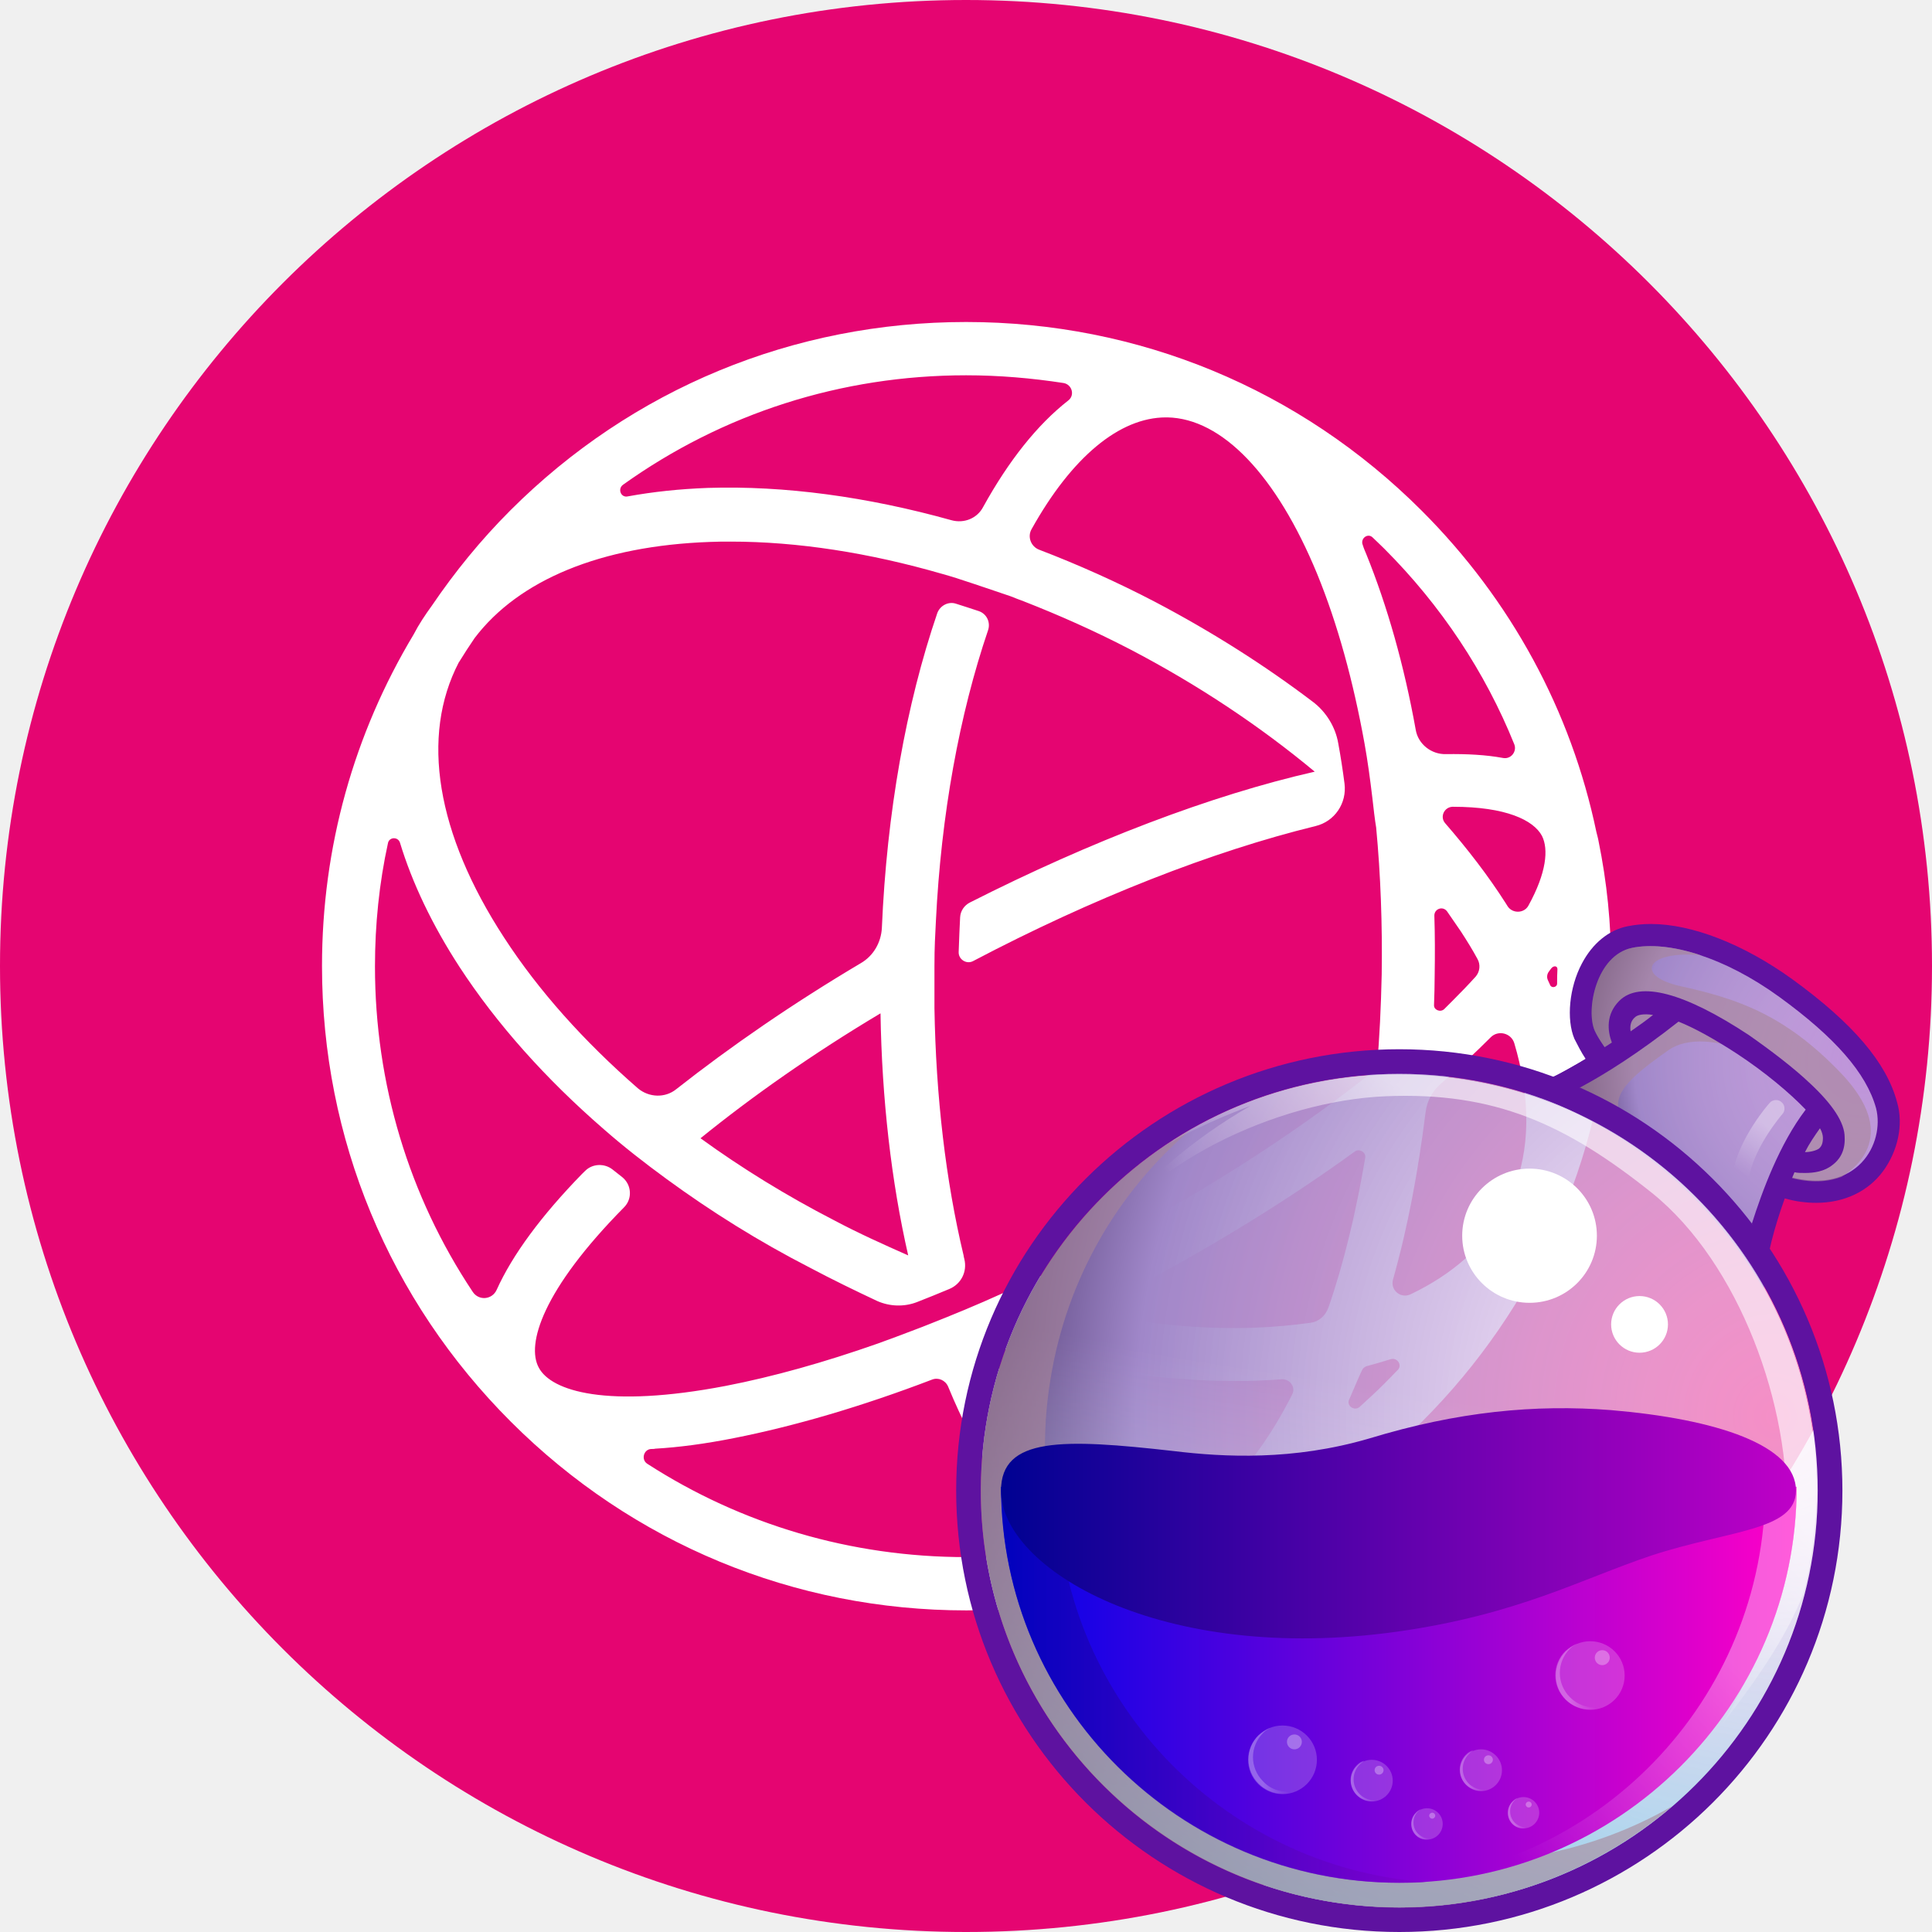
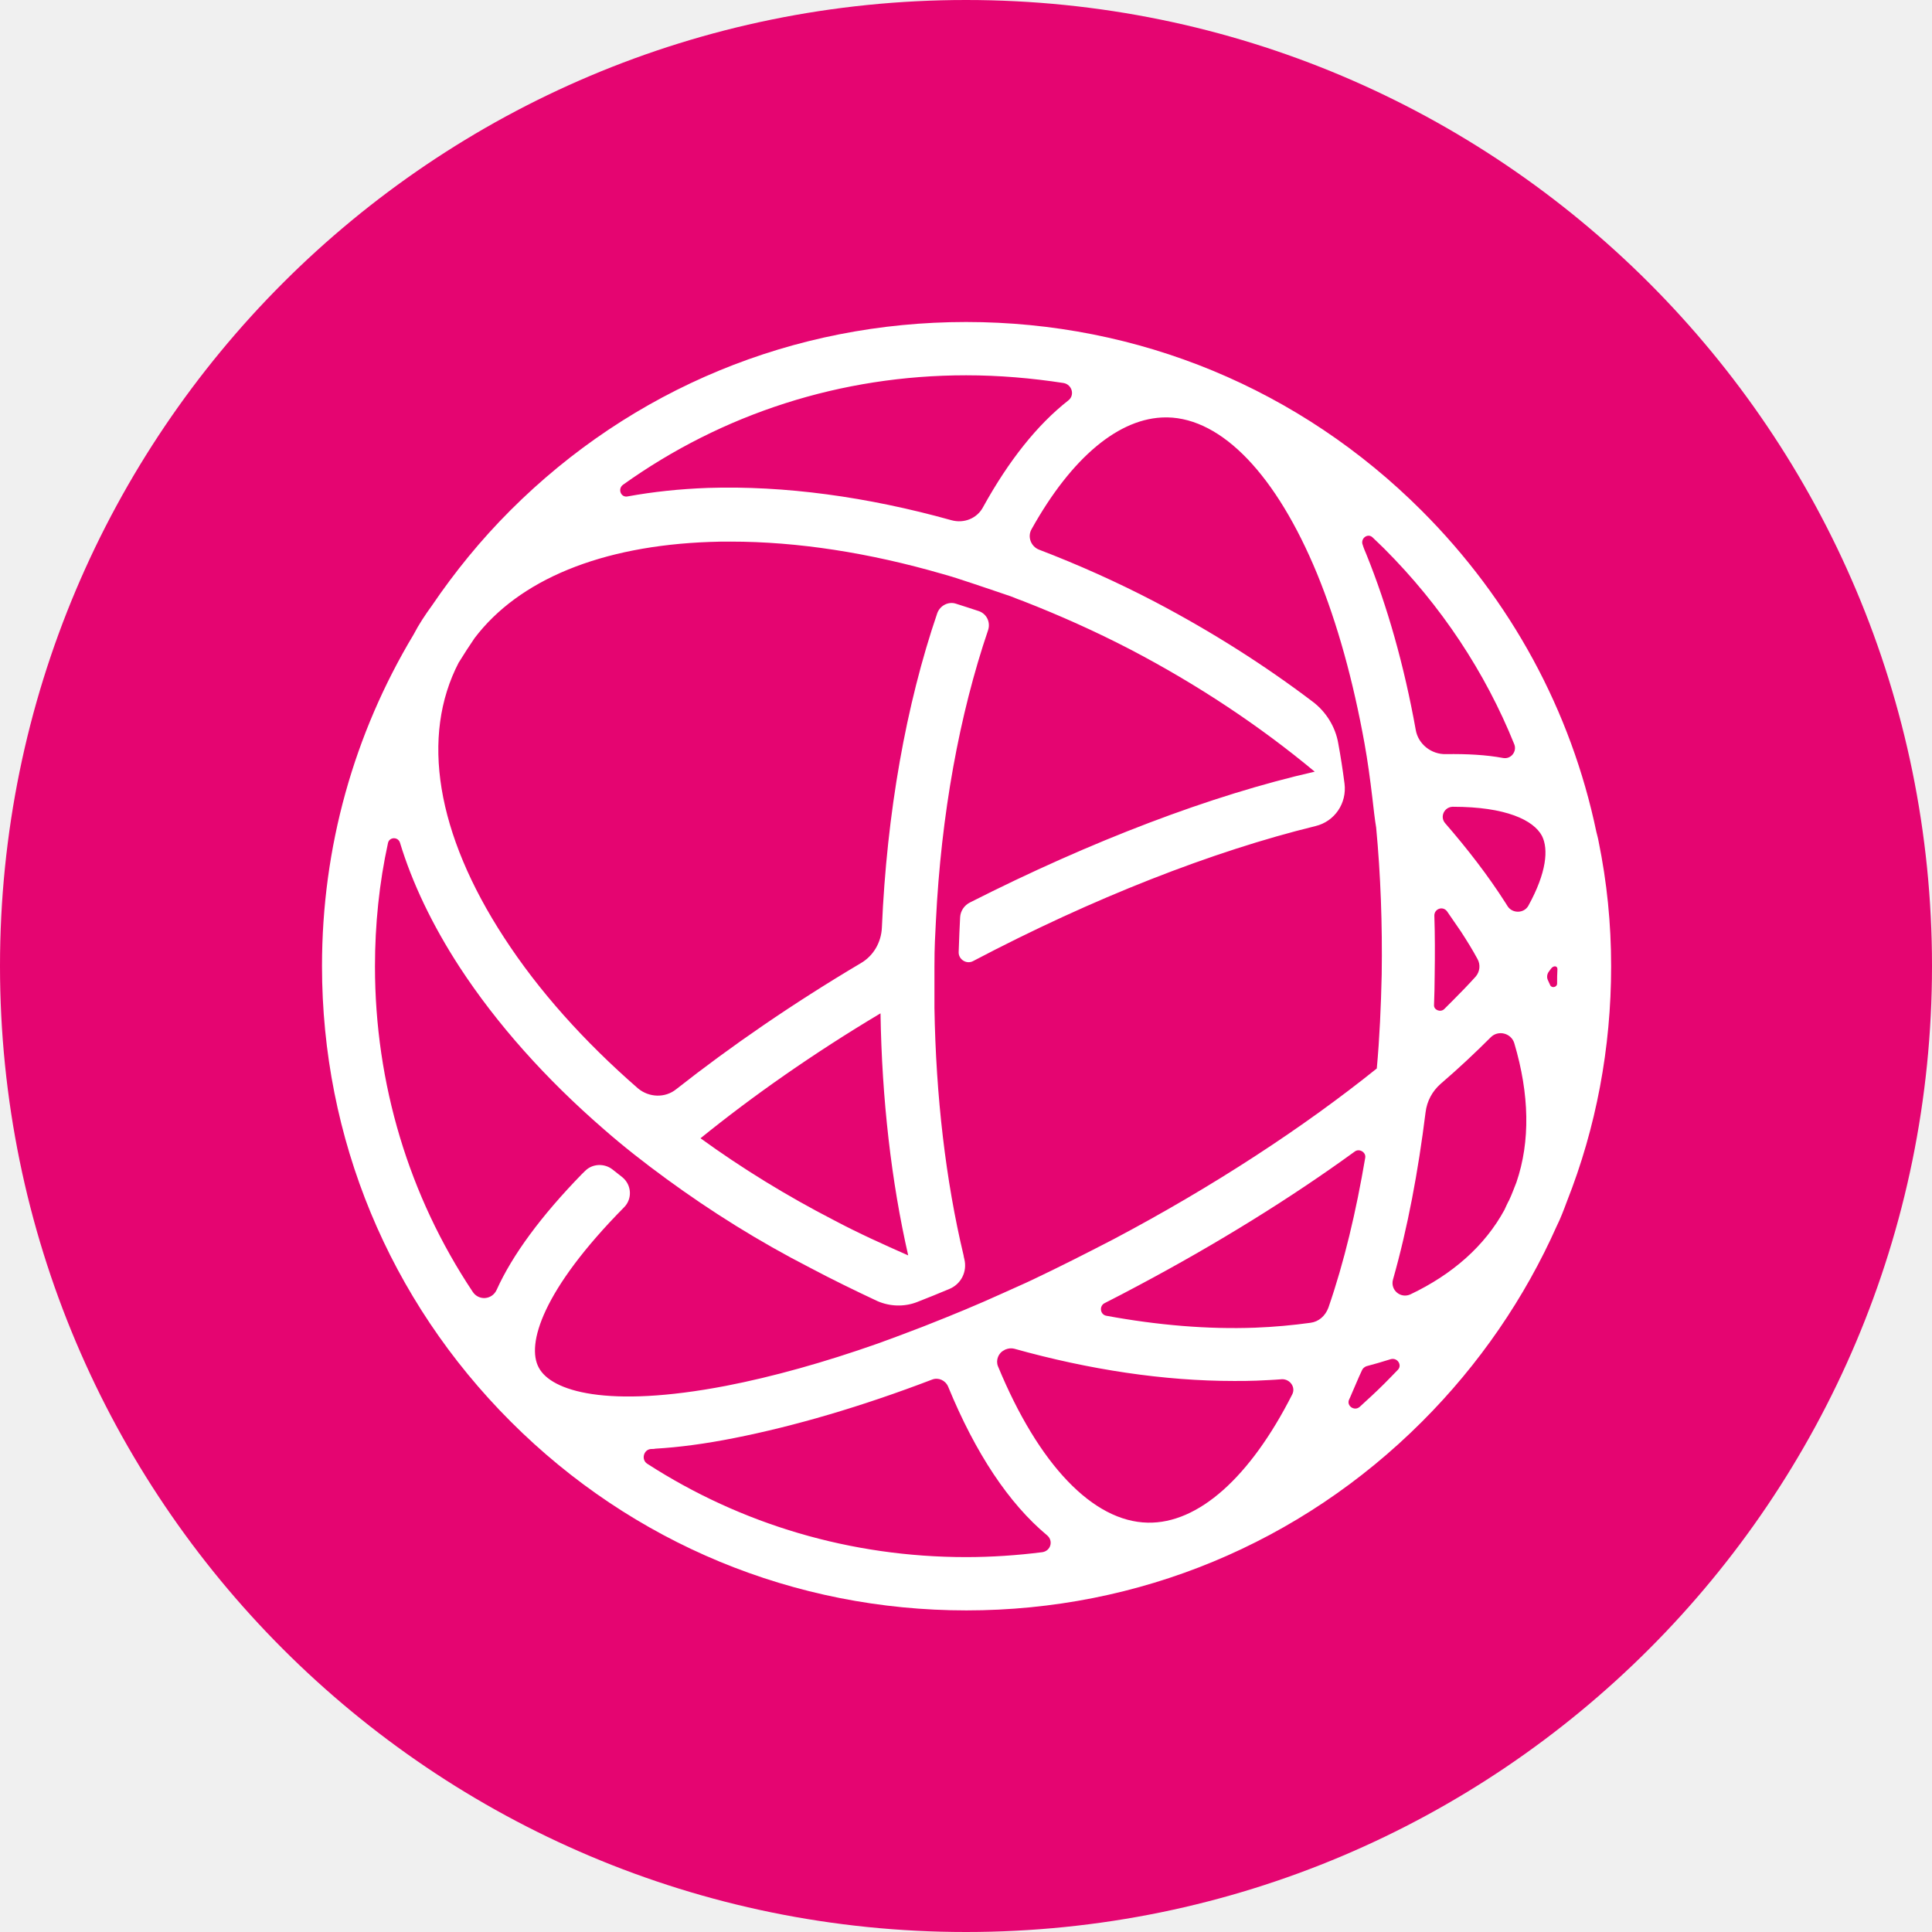
<svg xmlns="http://www.w3.org/2000/svg" width="24" height="24" viewBox="0 0 24 24" fill="none">
  <path d="M24 12C24 5.373 18.627 0 12 0C5.373 0 0 5.373 0 12C0 18.627 5.373 24 12 24C18.627 24 24 18.627 24 12Z" fill="#E50571" />
  <path d="M19.831 10.336C19.517 8.832 18.772 7.455 17.661 6.344C16.149 4.832 14.14 4 12.001 4C9.861 4 7.852 4.828 6.34 6.34C5.97 6.71 5.648 7.107 5.364 7.525C5.282 7.638 5.203 7.756 5.138 7.882C4.397 9.116 4 10.523 4 12C4 14.14 4.833 16.148 6.345 17.66C7.857 19.172 9.866 20.005 12.005 20.005C14.145 20.005 16.153 19.172 17.665 17.66C18.376 16.95 18.942 16.122 19.339 15.229C19.387 15.133 19.426 15.029 19.465 14.924C19.827 14.009 20.014 13.02 20.014 12.005C20.014 11.469 19.962 10.959 19.857 10.445C19.853 10.418 19.835 10.353 19.831 10.336ZM17.055 6.68C17.099 6.723 17.147 6.767 17.195 6.815C17.901 7.521 18.45 8.349 18.811 9.246C18.846 9.333 18.772 9.434 18.672 9.416C18.463 9.377 18.223 9.364 17.962 9.368C17.779 9.373 17.617 9.242 17.587 9.068C17.443 8.266 17.234 7.53 16.973 6.885C16.959 6.85 16.942 6.815 16.929 6.771C16.894 6.689 16.994 6.614 17.055 6.68ZM17.818 11.373C17.818 11.29 17.922 11.251 17.975 11.32C18.031 11.403 18.092 11.49 18.149 11.573C18.223 11.687 18.293 11.8 18.354 11.913C18.393 11.983 18.384 12.07 18.332 12.131C18.249 12.223 18.153 12.323 18.053 12.423C18.018 12.458 17.979 12.497 17.94 12.536C17.892 12.58 17.809 12.545 17.814 12.484C17.818 12.362 17.822 12.244 17.822 12.118C17.826 11.861 17.826 11.617 17.818 11.373ZM7.739 6.022C8.977 5.137 10.449 4.662 12.001 4.662C12.41 4.662 12.816 4.697 13.212 4.758C13.317 4.776 13.356 4.911 13.269 4.976C12.885 5.277 12.532 5.721 12.214 6.296C12.14 6.44 11.975 6.506 11.818 6.462C10.772 6.17 9.744 6.031 8.794 6.061C8.441 6.074 8.114 6.109 7.8 6.166C7.713 6.187 7.669 6.074 7.739 6.022ZM6.693 16.989C6.536 16.702 6.737 16.026 7.752 14.998C7.857 14.893 7.848 14.719 7.73 14.623C7.691 14.593 7.652 14.562 7.608 14.527C7.508 14.449 7.36 14.454 7.269 14.545C7.247 14.567 7.234 14.58 7.229 14.584C6.724 15.103 6.367 15.586 6.17 16.022C6.114 16.148 5.944 16.162 5.87 16.044C5.081 14.859 4.658 13.464 4.658 12.005C4.658 11.486 4.711 10.967 4.82 10.471C4.837 10.397 4.942 10.392 4.968 10.466C5.12 10.967 5.369 11.49 5.709 12.013C6.17 12.719 6.776 13.399 7.499 14.026C7.743 14.24 8.005 14.445 8.279 14.645C8.833 15.05 9.425 15.421 10.062 15.748C10.341 15.896 10.619 16.031 10.898 16.162C11.055 16.231 11.234 16.236 11.391 16.175C11.526 16.122 11.656 16.07 11.791 16.013C11.94 15.952 12.018 15.796 11.979 15.639C11.975 15.621 11.97 15.604 11.97 15.595C11.748 14.667 11.626 13.617 11.608 12.523C11.608 12.51 11.608 12.262 11.608 12.005C11.608 11.748 11.617 11.63 11.626 11.443C11.691 10.118 11.918 8.876 12.275 7.826C12.306 7.73 12.258 7.625 12.158 7.591C12.066 7.56 11.97 7.53 11.874 7.499C11.783 7.469 11.678 7.521 11.643 7.617C11.255 8.754 11.016 10.1 10.955 11.525C10.946 11.708 10.85 11.874 10.693 11.965C9.848 12.466 9.077 12.998 8.401 13.53C8.262 13.643 8.062 13.634 7.926 13.521C7.255 12.937 6.689 12.305 6.262 11.647C5.421 10.357 5.221 9.146 5.7 8.227L5.704 8.222C5.765 8.122 5.831 8.022 5.896 7.926C6.445 7.203 7.465 6.78 8.82 6.732C8.903 6.728 8.994 6.728 9.077 6.728C9.909 6.728 10.798 6.867 11.704 7.129C11.722 7.133 11.852 7.172 11.879 7.181C12.11 7.255 12.502 7.39 12.554 7.407C12.576 7.416 12.698 7.464 12.715 7.469C13.16 7.643 13.6 7.839 14.036 8.065C14.881 8.506 15.652 9.02 16.332 9.586C15.046 9.878 13.552 10.449 12.049 11.211C11.979 11.246 11.931 11.316 11.927 11.395C11.922 11.486 11.914 11.673 11.909 11.826C11.905 11.917 12.005 11.983 12.088 11.939C13.578 11.155 15.064 10.575 16.341 10.262C16.58 10.205 16.733 9.978 16.702 9.734C16.68 9.564 16.654 9.394 16.624 9.233C16.589 9.028 16.471 8.841 16.31 8.719C15.713 8.266 15.055 7.848 14.349 7.477C13.874 7.229 13.395 7.015 12.907 6.828C12.807 6.789 12.759 6.667 12.816 6.571C13.312 5.682 13.905 5.185 14.484 5.185C14.489 5.185 14.498 5.185 14.502 5.185C15.182 5.198 15.857 5.904 16.362 7.129C16.615 7.747 16.811 8.462 16.951 9.238C16.99 9.455 17.02 9.678 17.047 9.904C17.06 10.022 17.081 10.201 17.095 10.279C17.151 10.867 17.173 11.482 17.164 12.105C17.155 12.501 17.138 12.893 17.103 13.273C16.192 14.005 15.068 14.741 13.831 15.395C13.495 15.569 13.16 15.739 12.829 15.896C12.759 15.931 12.471 16.057 12.454 16.066C12.14 16.209 11.831 16.336 11.521 16.458C11.504 16.467 11.155 16.597 11.133 16.606C11.107 16.615 10.929 16.68 10.907 16.689C10.24 16.924 9.6 17.103 9.016 17.216C7.539 17.499 6.846 17.281 6.693 16.989ZM8.702 14.14C9.347 13.617 10.105 13.085 10.938 12.588C10.955 13.652 11.072 14.676 11.282 15.595C10.977 15.46 10.667 15.321 10.362 15.159C9.77 14.854 9.212 14.51 8.702 14.14ZM12.946 19.282C12.637 19.321 12.319 19.343 12.001 19.343C10.571 19.343 9.208 18.937 8.04 18.183C7.961 18.131 7.996 18.005 8.088 18C8.105 18 8.127 18 8.14 17.996C8.436 17.979 8.763 17.935 9.116 17.865C9.866 17.717 10.702 17.473 11.578 17.138C11.656 17.107 11.744 17.146 11.778 17.225C12.118 18.053 12.532 18.676 13.007 19.072C13.09 19.142 13.051 19.268 12.946 19.282ZM16.053 17.321C15.53 18.353 14.885 18.928 14.258 18.915C13.578 18.902 12.903 18.197 12.397 16.972C12.367 16.898 12.402 16.806 12.476 16.772C12.48 16.767 12.484 16.767 12.493 16.763C12.524 16.75 12.563 16.745 12.598 16.754C13.534 17.016 14.463 17.155 15.33 17.155C15.421 17.155 15.517 17.155 15.609 17.151C15.713 17.146 15.822 17.142 15.927 17.133C16.027 17.133 16.097 17.233 16.053 17.321ZM16.28 16.432C16.062 16.462 15.831 16.484 15.591 16.493C15.003 16.515 14.38 16.462 13.744 16.345C13.665 16.331 13.652 16.223 13.722 16.188C13.861 16.118 14.001 16.044 14.14 15.97C15.116 15.451 16.031 14.885 16.829 14.305C16.885 14.262 16.973 14.314 16.959 14.384C16.846 15.05 16.698 15.678 16.502 16.244C16.463 16.349 16.38 16.419 16.28 16.432ZM17.365 17.016C17.312 17.072 17.251 17.133 17.195 17.19C17.099 17.286 16.99 17.386 16.89 17.477C16.824 17.534 16.724 17.464 16.759 17.386C16.768 17.364 16.781 17.342 16.79 17.316C16.833 17.22 16.872 17.12 16.92 17.02C16.929 16.998 16.951 16.981 16.973 16.972C17.073 16.946 17.177 16.915 17.273 16.885C17.36 16.859 17.421 16.959 17.365 17.016ZM18.837 14.689C18.807 14.763 18.781 14.837 18.746 14.911C18.737 14.924 18.694 15.016 18.689 15.029C18.445 15.477 18.044 15.83 17.521 16.079C17.399 16.135 17.269 16.026 17.304 15.896C17.487 15.251 17.617 14.554 17.709 13.817C17.726 13.678 17.792 13.556 17.896 13.464C18.119 13.273 18.328 13.076 18.519 12.885C18.611 12.793 18.772 12.832 18.811 12.959C18.999 13.591 19.012 14.179 18.837 14.689ZM18.986 11.251C18.933 11.347 18.79 11.351 18.729 11.259C18.72 11.246 18.711 11.229 18.702 11.216C18.485 10.876 18.232 10.549 17.953 10.227C17.883 10.148 17.94 10.026 18.044 10.022H18.049C18.707 10.022 19.051 10.188 19.155 10.384C19.238 10.549 19.212 10.841 18.986 11.251ZM19.343 12.218C19.343 12.266 19.273 12.279 19.256 12.236C19.247 12.218 19.238 12.196 19.23 12.179C19.212 12.144 19.216 12.1 19.243 12.066C19.247 12.061 19.256 12.048 19.269 12.031C19.299 11.992 19.347 11.996 19.347 12.039C19.343 12.1 19.343 12.157 19.343 12.218Z" fill="white" />
-   <path d="M23.566 13.692C23.436 13.201 23.017 12.71 22.264 12.164C21.66 11.728 21.018 11.478 20.507 11.478C20.404 11.478 20.311 11.488 20.219 11.506C19.986 11.552 19.782 11.719 19.651 11.969C19.493 12.265 19.456 12.664 19.558 12.905C19.596 12.979 19.642 13.071 19.698 13.155C19.205 13.451 18.926 13.534 18.889 13.544C20.172 13.97 21.241 14.859 21.911 16.017L21.92 15.905C21.948 15.6 22.041 15.248 22.171 14.887C22.301 14.924 22.431 14.942 22.562 14.942C22.906 14.942 23.203 14.803 23.389 14.553C23.575 14.303 23.649 13.97 23.566 13.692Z" fill="#5E12A0" />
-   <path d="M22.227 14.618C23.073 14.85 23.417 14.201 23.305 13.766C23.185 13.331 22.794 12.886 22.106 12.386C21.418 11.886 20.721 11.682 20.274 11.775C19.828 11.867 19.698 12.543 19.809 12.803C19.856 12.905 19.958 13.053 20.098 13.22C19.921 13.34 19.754 13.432 19.614 13.516C20.47 13.896 21.213 14.488 21.771 15.229C21.836 14.979 21.929 14.757 22.013 14.562C22.078 14.572 22.153 14.59 22.227 14.618Z" fill="url(#paint0_radial_7159_8172)" />
-   <path d="M17.382 23.694C20.253 23.694 22.58 21.376 22.58 18.517C22.58 15.658 20.253 13.339 17.382 13.339C14.512 13.339 12.185 15.658 12.185 18.517C12.185 21.376 14.512 23.694 17.382 23.694Z" fill="url(#paint1_radial_7159_8172)" />
-   <path opacity="0.6" d="M22.878 13.34C22.172 12.599 21.576 12.404 20.861 12.247C20.303 12.117 20.451 11.802 21.13 11.867C20.805 11.756 20.498 11.728 20.275 11.774C19.828 11.867 19.698 12.543 19.81 12.802C19.856 12.904 19.959 13.053 20.098 13.219C19.847 13.386 19.633 13.506 19.456 13.599C19.54 13.636 19.642 13.682 19.763 13.747C20.079 13.914 20.424 14.192 20.424 14.192C19.903 13.747 20.014 13.543 20.73 13.043C20.954 12.886 21.363 12.904 21.744 13.099C22.125 13.293 22.571 13.784 22.571 13.784L22.144 14.599C22.172 14.608 22.2 14.618 22.227 14.627C22.497 14.701 22.711 14.683 22.878 14.618C23.073 14.497 23.585 14.09 22.878 13.34Z" fill="#A98698" />
-   <path d="M20.851 12.691C21.037 12.765 21.278 12.895 21.576 13.089C21.929 13.321 22.236 13.58 22.431 13.784C22.106 14.21 21.892 14.794 21.762 15.201C21.827 15.294 21.901 15.386 21.966 15.479C22.031 15.248 22.143 14.905 22.292 14.562C22.329 14.571 22.375 14.571 22.422 14.571C22.534 14.571 22.664 14.553 22.766 14.47C22.84 14.414 22.924 14.312 22.915 14.127C22.915 13.951 22.775 13.729 22.487 13.46C22.282 13.265 22.003 13.053 21.725 12.858C20.925 12.33 20.367 12.182 20.116 12.432C19.949 12.599 19.967 12.802 20.023 12.951C19.726 13.145 19.474 13.284 19.307 13.377C19.419 13.414 19.521 13.46 19.633 13.506C19.93 13.349 20.358 13.08 20.851 12.691ZM22.608 14.016C22.636 14.062 22.645 14.108 22.645 14.136C22.645 14.22 22.617 14.247 22.599 14.266C22.561 14.294 22.487 14.312 22.422 14.312C22.478 14.201 22.543 14.108 22.608 14.016ZM20.311 12.636C20.339 12.608 20.414 12.589 20.535 12.608C20.442 12.682 20.349 12.747 20.256 12.812C20.246 12.747 20.256 12.682 20.311 12.636Z" fill="#5E12A0" />
-   <path d="M17.383 13.034C14.342 13.034 11.878 15.488 11.878 18.517C11.878 21.546 14.342 24 17.383 24C20.423 24 22.887 21.546 22.887 18.517C22.887 15.488 20.414 13.034 17.383 13.034ZM17.383 23.694C14.509 23.694 12.185 21.379 12.185 18.517C12.185 15.655 14.509 13.34 17.383 13.34C20.256 13.34 22.58 15.655 22.58 18.517C22.58 21.379 20.246 23.694 17.383 23.694Z" fill="#5E12A0" />
-   <path opacity="0.6" d="M17.382 23.694C20.253 23.694 22.58 21.376 22.58 18.517C22.58 15.658 20.253 13.339 17.382 13.339C14.512 13.339 12.185 15.658 12.185 18.517C12.185 21.376 14.512 23.694 17.382 23.694Z" fill="url(#paint2_linear_7159_8172)" />
-   <path opacity="0.6" d="M17.345 23.064C14.509 22.611 12.585 19.953 13.05 17.128C13.254 15.877 13.886 14.812 14.779 14.043C13.477 14.794 12.51 16.1 12.25 17.693C11.794 20.517 13.719 23.176 16.546 23.629C18.126 23.889 19.651 23.398 20.776 22.435C19.781 23.009 18.573 23.259 17.345 23.064Z" fill="#A98698" />
-   <path opacity="0.6" d="M18.21 13.414C16.899 13.201 15.625 13.497 14.584 14.155C14.565 14.174 14.547 14.192 14.547 14.192C14.946 13.951 15.532 13.738 15.532 13.738C14.026 14.609 13.561 15.6 13.561 15.6C14.147 14.47 15.867 13.673 17.215 13.618C18.563 13.562 19.447 13.96 20.525 14.822C21.604 15.693 22.255 17.471 22.19 18.878C22.134 20.286 21.39 21.425 21.39 21.425C21.901 20.768 22.208 20.286 22.403 19.795C22.441 19.647 22.478 19.499 22.496 19.342C22.961 16.526 21.046 13.868 18.21 13.414Z" fill="url(#paint3_linear_7159_8172)" />
-   <path d="M22.319 18.47C22.319 21.184 20.106 23.388 17.382 23.388C14.658 23.388 12.435 21.184 12.435 18.47H22.319Z" fill="url(#paint4_linear_7159_8172)" />
-   <g opacity="0.6">
-     <path opacity="0.6" d="M21.929 18.471C21.929 21.12 19.828 23.287 17.187 23.389C17.252 23.389 17.317 23.389 17.382 23.389C20.107 23.389 22.32 21.184 22.32 18.471H21.929Z" fill="url(#paint5_linear_7159_8172)" />
-   </g>
-   <g opacity="0.7">
-     <path opacity="0.7" d="M13.134 18.471H12.437C12.437 21.184 14.65 23.389 17.374 23.389C17.495 23.389 17.607 23.389 17.718 23.38C15.161 23.194 13.134 21.064 13.134 18.471Z" fill="url(#paint6_linear_7159_8172)" />
-   </g>
-   <path d="M22.31 18.517C22.31 17.952 21.324 17.628 20.013 17.517C19.065 17.443 18.107 17.535 17.01 17.869C16.061 18.147 15.206 18.101 14.583 18.026C13.198 17.869 12.435 17.85 12.435 18.517C12.435 19.48 14.406 20.684 17.363 20.268C18.86 20.055 19.632 19.619 20.515 19.323C21.473 19.008 22.31 19.017 22.31 18.517Z" fill="url(#paint7_linear_7159_8172)" />
-   <path d="M19.001 16.184C19.463 16.184 19.837 15.811 19.837 15.35C19.837 14.89 19.463 14.517 19.001 14.517C18.539 14.517 18.164 14.89 18.164 15.35C18.164 15.811 18.539 16.184 19.001 16.184Z" fill="white" />
-   <path d="M20.367 16.804C20.562 16.804 20.72 16.646 20.72 16.452C20.72 16.258 20.562 16.1 20.367 16.1C20.172 16.1 20.014 16.258 20.014 16.452C20.014 16.646 20.172 16.804 20.367 16.804Z" fill="white" />
-   <g opacity="0.6">
-     <path opacity="0.6" d="M21.63 14.683C21.621 14.683 21.611 14.683 21.611 14.683C21.556 14.674 21.518 14.618 21.528 14.553C21.611 14.127 21.965 13.72 21.983 13.701C22.02 13.655 22.095 13.655 22.132 13.692C22.178 13.729 22.178 13.803 22.141 13.84C22.132 13.85 21.807 14.229 21.732 14.6C21.723 14.655 21.677 14.683 21.63 14.683Z" fill="url(#paint8_linear_7159_8172)" />
-   </g>
-   <path opacity="0.2" d="M17.04 22.379C17.184 22.379 17.301 22.263 17.301 22.12C17.301 21.977 17.184 21.861 17.04 21.861C16.897 21.861 16.78 21.977 16.78 22.12C16.78 22.263 16.897 22.379 17.04 22.379Z" fill="white" />
-   <g opacity="0.4">
-     <path opacity="0.6" d="M16.892 22.289C16.789 22.187 16.789 22.02 16.892 21.918C16.91 21.9 16.929 21.891 16.948 21.872C16.91 21.881 16.882 21.9 16.855 21.928C16.752 22.029 16.752 22.196 16.855 22.298C16.938 22.381 17.068 22.4 17.171 22.344C17.078 22.381 16.966 22.363 16.892 22.289Z" fill="url(#paint9_linear_7159_8172)" />
-   </g>
-   <path opacity="0.3" d="M17.131 22.045C17.162 22.045 17.187 22.02 17.187 21.99C17.187 21.959 17.162 21.935 17.131 21.935C17.101 21.935 17.076 21.959 17.076 21.99C17.076 22.02 17.101 22.045 17.131 22.045Z" fill="white" />
-   <path opacity="0.2" d="M18.398 22.25C18.541 22.25 18.658 22.134 18.658 21.991C18.658 21.848 18.541 21.731 18.398 21.731C18.254 21.731 18.137 21.848 18.137 21.991C18.137 22.134 18.254 22.25 18.398 22.25Z" fill="white" />
-   <g opacity="0.4">
-     <path opacity="0.6" d="M18.247 22.158C18.145 22.056 18.145 21.89 18.247 21.788C18.266 21.769 18.284 21.76 18.303 21.742C18.266 21.751 18.238 21.769 18.21 21.797C18.108 21.899 18.108 22.066 18.21 22.168C18.294 22.251 18.424 22.27 18.526 22.214C18.433 22.251 18.322 22.232 18.247 22.158Z" fill="url(#paint10_linear_7159_8172)" />
-   </g>
-   <path opacity="0.3" d="M18.49 21.915C18.52 21.915 18.545 21.89 18.545 21.86C18.545 21.829 18.52 21.805 18.49 21.805C18.459 21.805 18.434 21.829 18.434 21.86C18.434 21.89 18.459 21.915 18.49 21.915Z" fill="white" />
-   <path opacity="0.2" d="M17.727 22.852C17.835 22.852 17.922 22.765 17.922 22.657C17.922 22.55 17.835 22.463 17.727 22.463C17.619 22.463 17.532 22.55 17.532 22.657C17.532 22.765 17.619 22.852 17.727 22.852Z" fill="white" />
-   <g opacity="0.4">
-     <path opacity="0.6" d="M17.615 22.779C17.54 22.705 17.54 22.575 17.615 22.501C17.624 22.492 17.642 22.483 17.652 22.474C17.624 22.483 17.605 22.501 17.587 22.52C17.512 22.594 17.512 22.724 17.587 22.798C17.652 22.863 17.745 22.872 17.828 22.826C17.754 22.853 17.67 22.835 17.615 22.779Z" fill="url(#paint11_linear_7159_8172)" />
-   </g>
-   <path opacity="0.3" d="M17.792 22.592C17.812 22.592 17.829 22.575 17.829 22.555C17.829 22.535 17.812 22.518 17.792 22.518C17.771 22.518 17.754 22.535 17.754 22.555C17.754 22.575 17.771 22.592 17.792 22.592Z" fill="white" />
-   <path opacity="0.2" d="M18.925 22.713C19.033 22.713 19.121 22.626 19.121 22.518C19.121 22.411 19.033 22.324 18.925 22.324C18.818 22.324 18.73 22.411 18.73 22.518C18.73 22.626 18.818 22.713 18.925 22.713Z" fill="white" />
-   <g opacity="0.4">
-     <path opacity="0.6" d="M18.816 22.641C18.741 22.567 18.741 22.437 18.816 22.363C18.825 22.354 18.844 22.344 18.853 22.335C18.825 22.344 18.806 22.363 18.788 22.381C18.714 22.455 18.714 22.585 18.788 22.659C18.853 22.724 18.946 22.733 19.03 22.687C18.955 22.715 18.872 22.696 18.816 22.641Z" fill="url(#paint12_linear_7159_8172)" />
-   </g>
-   <path opacity="0.3" d="M18.99 22.453C19.011 22.453 19.027 22.437 19.027 22.416C19.027 22.396 19.011 22.38 18.99 22.38C18.97 22.38 18.953 22.396 18.953 22.416C18.953 22.437 18.97 22.453 18.99 22.453Z" fill="white" />
-   <path opacity="0.2" d="M15.932 22.287C16.168 22.287 16.359 22.096 16.359 21.861C16.359 21.626 16.168 21.435 15.932 21.435C15.696 21.435 15.504 21.626 15.504 21.861C15.504 22.096 15.696 22.287 15.932 22.287Z" fill="white" />
-   <g opacity="0.4">
-     <path opacity="0.6" d="M15.691 22.129C15.523 21.962 15.523 21.694 15.691 21.527C15.718 21.499 15.746 21.481 15.784 21.462C15.728 21.481 15.681 21.518 15.635 21.555C15.467 21.721 15.467 21.99 15.635 22.157C15.774 22.296 15.988 22.323 16.155 22.222C15.997 22.287 15.811 22.259 15.691 22.129Z" fill="url(#paint13_linear_7159_8172)" />
-   </g>
-   <path opacity="0.3" d="M16.079 21.731C16.131 21.731 16.172 21.689 16.172 21.638C16.172 21.587 16.131 21.546 16.079 21.546C16.028 21.546 15.987 21.587 15.987 21.638C15.987 21.689 16.028 21.731 16.079 21.731Z" fill="white" />
-   <path opacity="0.2" d="M19.755 21.24C19.991 21.24 20.182 21.049 20.182 20.814C20.182 20.579 19.991 20.388 19.755 20.388C19.518 20.388 19.327 20.579 19.327 20.814C19.327 21.049 19.518 21.24 19.755 21.24Z" fill="white" />
-   <g opacity="0.4">
-     <path opacity="0.6" d="M19.502 21.083C19.335 20.916 19.335 20.648 19.502 20.481C19.53 20.453 19.558 20.435 19.595 20.416C19.539 20.435 19.493 20.472 19.446 20.509C19.279 20.675 19.279 20.944 19.446 21.111C19.586 21.25 19.799 21.277 19.967 21.176C19.809 21.241 19.632 21.213 19.502 21.083Z" fill="url(#paint14_linear_7159_8172)" />
-   </g>
-   <path opacity="0.3" d="M19.904 20.685C19.955 20.685 19.997 20.643 19.997 20.592C19.997 20.541 19.955 20.499 19.904 20.499C19.852 20.499 19.811 20.541 19.811 20.592C19.811 20.643 19.852 20.685 19.904 20.685Z" fill="white" />
-   <defs>
-     <radialGradient id="paint0_radial_7159_8172" cx="0" cy="0" r="1" gradientUnits="userSpaceOnUse" gradientTransform="translate(23.1359 13.1824) scale(4.15569 4.1395)">
-       <stop stop-color="#FFEAFF" stop-opacity="0.6" />
-       <stop offset="0.681" stop-color="#A087C9" />
-       <stop offset="1" stop-color="#10002F" />
-     </radialGradient>
-     <radialGradient id="paint1_radial_7159_8172" cx="0" cy="0" r="1" gradientUnits="userSpaceOnUse" gradientTransform="translate(22.0478 17.5974) scale(11.6386 12.3299)">
-       <stop stop-color="#FFEAFF" stop-opacity="0.6" />
-       <stop offset="0.681" stop-color="#A087C9" />
-       <stop offset="1" stop-color="#10002F" />
-     </radialGradient>
-     <linearGradient id="paint2_linear_7159_8172" x1="16.549" y1="23.621" x2="18.199" y2="13.402" gradientUnits="userSpaceOnUse">
-       <stop stop-color="#81FFFF" />
-       <stop offset="0.62" stop-color="white" stop-opacity="0" />
-     </linearGradient>
-     <linearGradient id="paint3_linear_7159_8172" x1="21.046" y1="15.001" x2="16.763" y2="18.946" gradientUnits="userSpaceOnUse">
-       <stop offset="0.289" stop-color="white" />
-       <stop offset="0.78" stop-color="white" stop-opacity="0" />
-     </linearGradient>
-     <linearGradient id="paint4_linear_7159_8172" x1="12.44" y1="20.926" x2="22.317" y2="20.926" gradientUnits="userSpaceOnUse">
-       <stop stop-color="#0002E9" />
-       <stop offset="0.995" stop-color="#FF00C7" />
-     </linearGradient>
-     <linearGradient id="paint5_linear_7159_8172" x1="22.785" y1="18.902" x2="17.428" y2="23.984" gradientUnits="userSpaceOnUse">
-       <stop offset="0.289" stop-color="white" />
-       <stop offset="0.78" stop-color="white" stop-opacity="0" />
-     </linearGradient>
-     <linearGradient id="paint6_linear_7159_8172" x1="12.441" y1="20.927" x2="17.726" y2="20.927" gradientUnits="userSpaceOnUse">
-       <stop stop-color="#000292" />
-       <stop offset="0.995" stop-color="#7D00C7" />
-     </linearGradient>
-     <linearGradient id="paint7_linear_7159_8172" x1="12.446" y1="18.926" x2="22.31" y2="18.926" gradientUnits="userSpaceOnUse">
-       <stop stop-color="#000292" />
-       <stop offset="0.995" stop-color="#BE00C7" />
-     </linearGradient>
-     <linearGradient id="paint8_linear_7159_8172" x1="22.147" y1="13.656" x2="21.442" y2="14.806" gradientUnits="userSpaceOnUse">
-       <stop offset="0.289" stop-color="white" />
-       <stop offset="0.78" stop-color="white" stop-opacity="0" />
-     </linearGradient>
-     <linearGradient id="paint9_linear_7159_8172" x1="16.778" y1="22.13" x2="17.171" y2="22.13" gradientUnits="userSpaceOnUse">
-       <stop offset="0.289" stop-color="white" />
-       <stop offset="0.78" stop-color="white" stop-opacity="0" />
-     </linearGradient>
-     <linearGradient id="paint10_linear_7159_8172" x1="18.132" y1="21.998" x2="18.525" y2="21.998" gradientUnits="userSpaceOnUse">
-       <stop offset="0.289" stop-color="white" />
-       <stop offset="0.78" stop-color="white" stop-opacity="0" />
-     </linearGradient>
-     <linearGradient id="paint11_linear_7159_8172" x1="17.526" y1="22.661" x2="17.821" y2="22.661" gradientUnits="userSpaceOnUse">
-       <stop offset="0.289" stop-color="white" />
-       <stop offset="0.78" stop-color="white" stop-opacity="0" />
-     </linearGradient>
-     <linearGradient id="paint12_linear_7159_8172" x1="18.727" y1="22.522" x2="19.022" y2="22.522" gradientUnits="userSpaceOnUse">
-       <stop offset="0.289" stop-color="white" />
-       <stop offset="0.78" stop-color="white" stop-opacity="0" />
-     </linearGradient>
-     <linearGradient id="paint13_linear_7159_8172" x1="15.505" y1="21.871" x2="16.147" y2="21.871" gradientUnits="userSpaceOnUse">
-       <stop offset="0.289" stop-color="white" />
-       <stop offset="0.78" stop-color="white" stop-opacity="0" />
-     </linearGradient>
-     <linearGradient id="paint14_linear_7159_8172" x1="19.32" y1="20.825" x2="19.962" y2="20.825" gradientUnits="userSpaceOnUse">
-       <stop offset="0.289" stop-color="white" />
-       <stop offset="0.78" stop-color="white" stop-opacity="0" />
-     </linearGradient>
-   </defs>
</svg>
